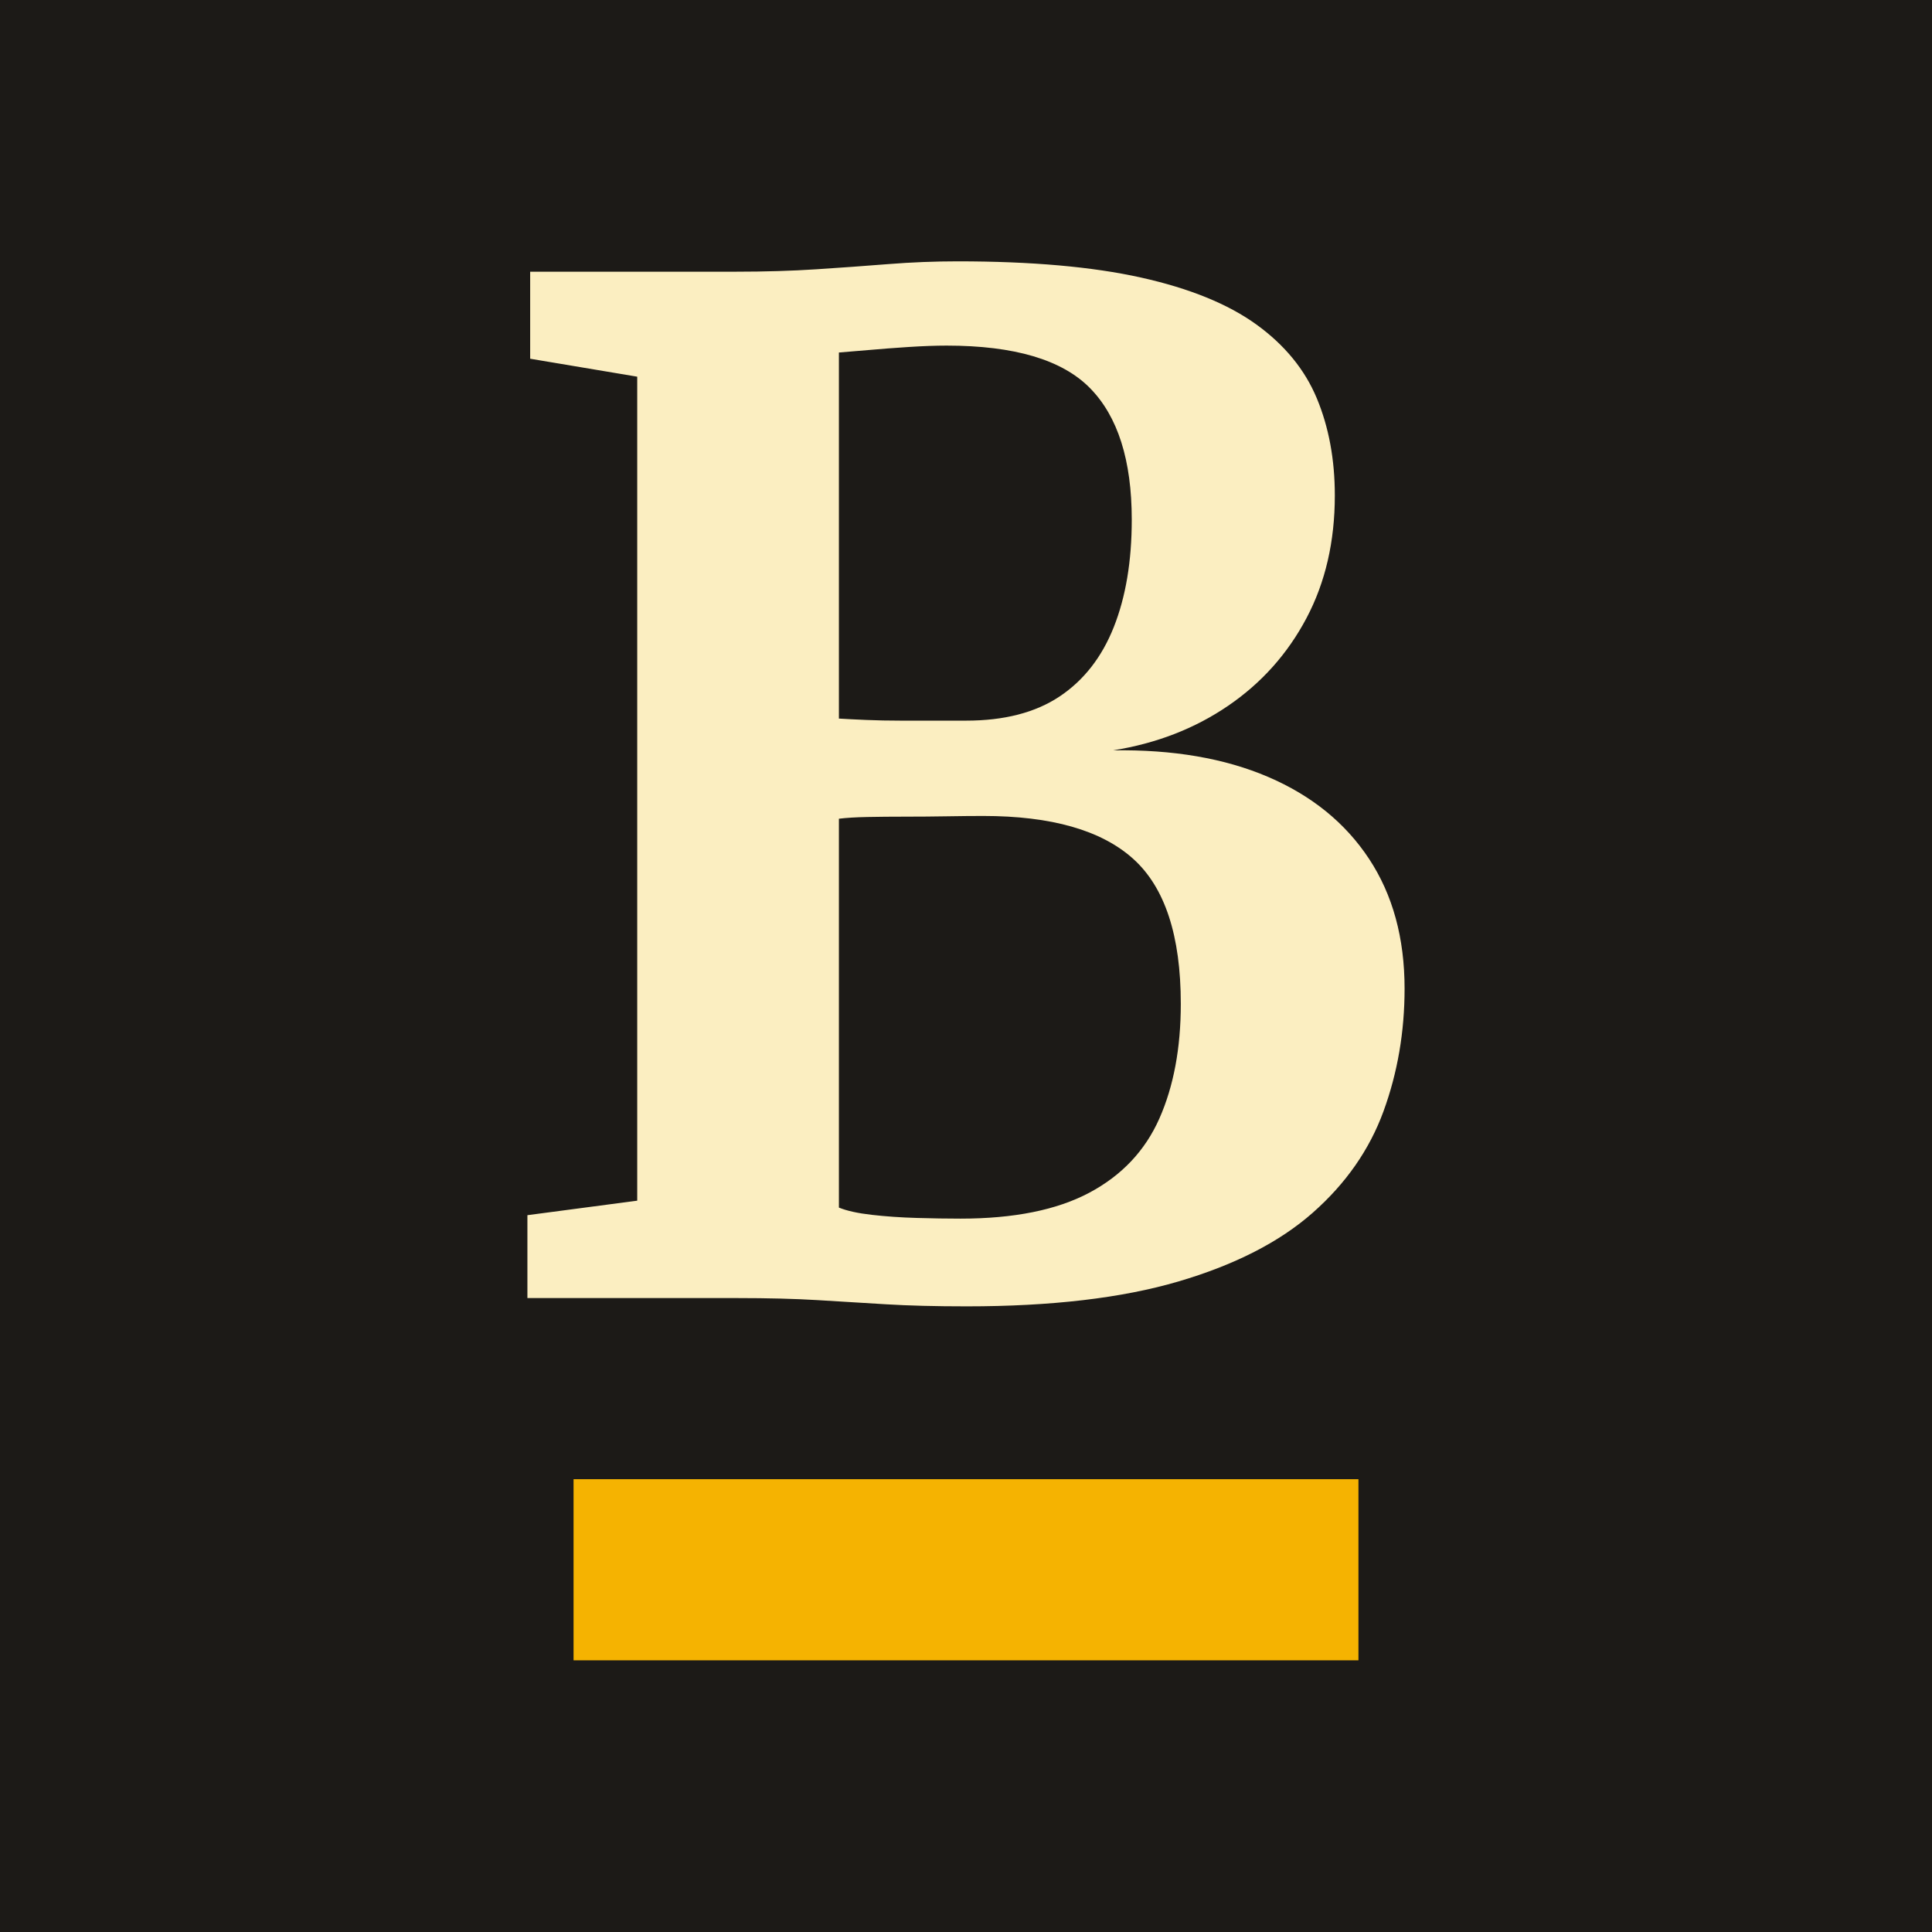
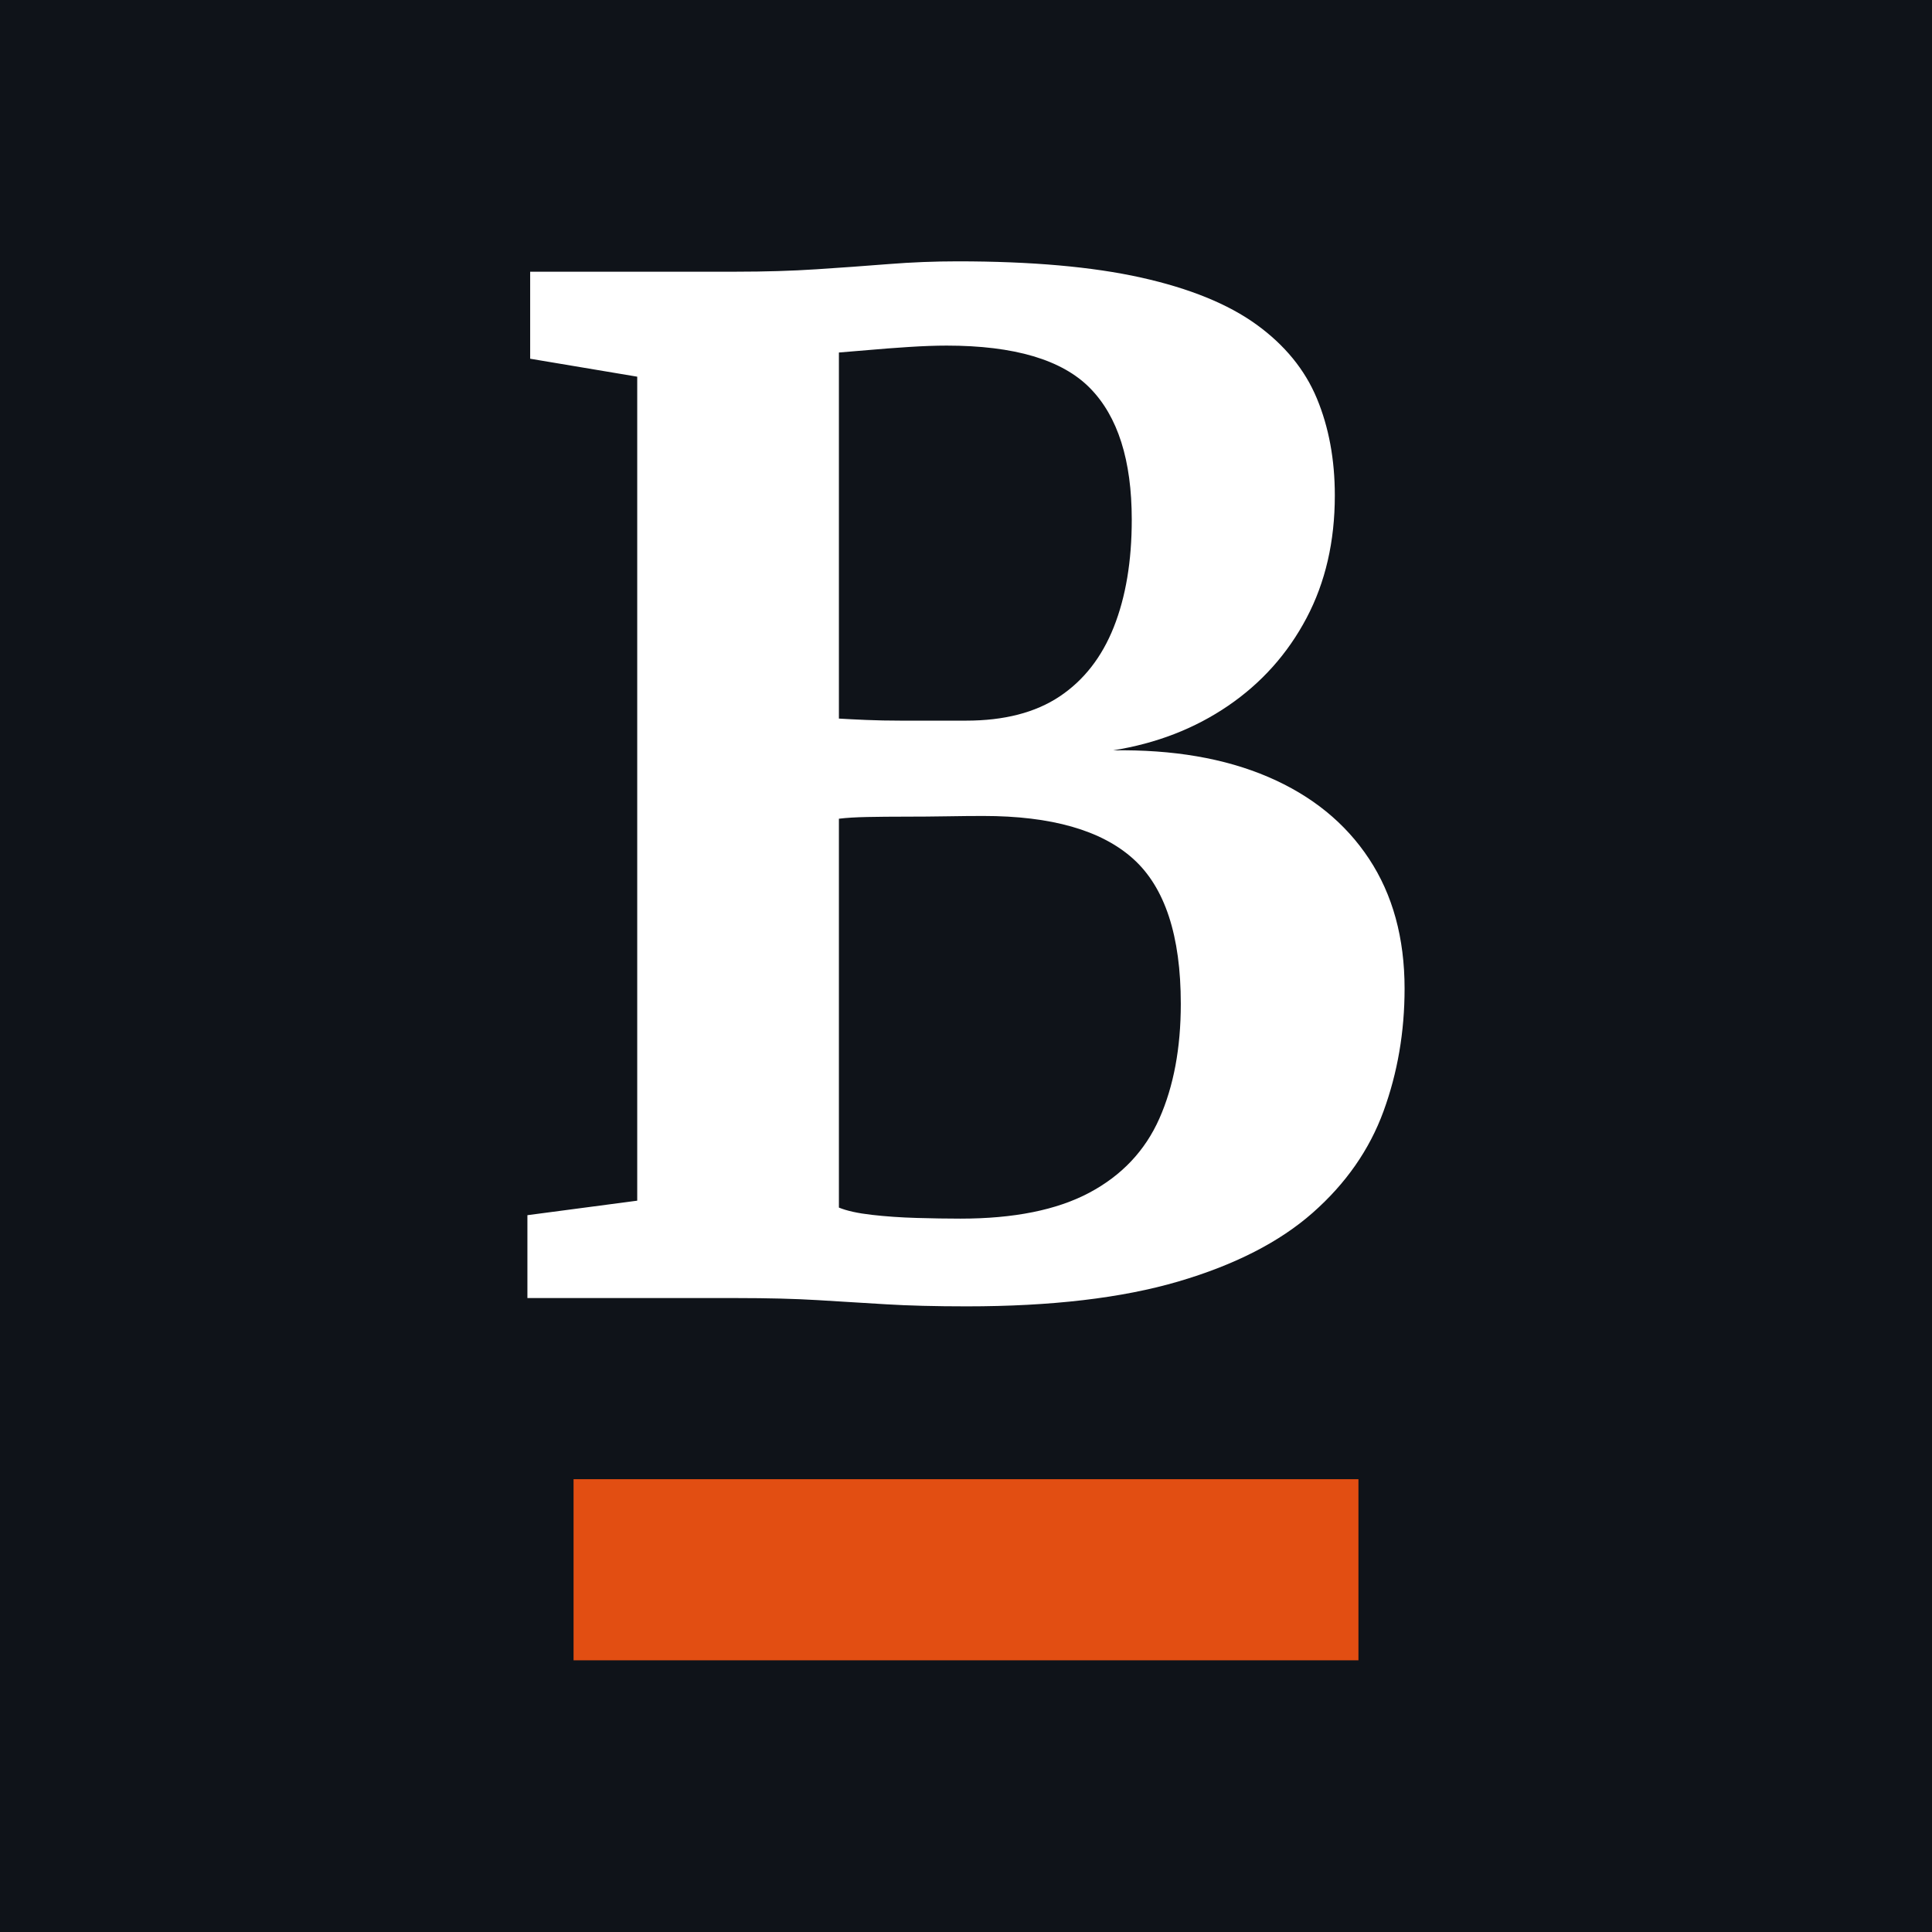
<svg xmlns="http://www.w3.org/2000/svg" viewBox="0 0 64 64" width="64" height="64">
-   <rect width="64" height="64" fill="#1C1A17" />
-   <path transform="translate(15.6635 43.0) scale(0.02288 -0.02288)" fill="#FBEEC1" d="M238 141V1334L83 1360V1486H381Q444 1486 497.5 1489.5Q551 1493 601.5 1497.0Q652 1501 702 1501Q862 1501 967.5 1477.5Q1073 1454 1134.5 1409.5Q1196 1365 1222.0 1302.5Q1248 1240 1248 1162Q1248 1062 1207.0 984.5Q1166 907 1093.5 857.5Q1021 808 927 793Q1057 795 1151.5 754.5Q1246 714 1297.5 636.0Q1349 558 1349 448Q1349 354 1318.5 270.5Q1288 187 1216.0 123.5Q1144 60 1021.5 24.0Q899 -12 715 -12Q647 -12 598.0 -9.0Q549 -6 499.5 -3.0Q450 0 382 0H79V120ZM530 839Q546 838 569.5 837.0Q593 836 619.5 836.0Q646 836 671.0 836.0Q696 836 714 836Q797 836 849.5 871.0Q902 906 928.0 971.5Q954 1037 954 1127Q954 1256 893.5 1317.5Q833 1379 686 1379Q662 1379 631.0 1377.0Q600 1375 572.0 1372.5Q544 1370 530 1369ZM530 131Q547 124 577.5 120.5Q608 117 642.5 116.0Q677 115 706 115Q822 115 892.5 152.5Q963 190 994.0 260.0Q1025 330 1025 426Q1025 574 956.0 636.0Q887 698 739 698Q716 698 686.5 697.5Q657 697 626.5 697.0Q596 697 571.0 696.5Q546 696 530 694Z" />
-   <rect x="19" y="49" width="26" height="6" fill="#F5B301" />
+   <rect width="64" height="64" fill="#0f1319" />
+   <path transform="translate(15.6635 43.0) scale(0.02288 -0.02288)" fill="#ffffff" d="M238 141V1334L83 1360V1486H381Q444 1486 497.5 1489.5Q551 1493 601.5 1497.0Q652 1501 702 1501Q862 1501 967.5 1477.5Q1073 1454 1134.5 1409.5Q1196 1365 1222.0 1302.5Q1248 1240 1248 1162Q1248 1062 1207.0 984.5Q1166 907 1093.5 857.5Q1021 808 927 793Q1057 795 1151.5 754.5Q1246 714 1297.5 636.0Q1349 558 1349 448Q1349 354 1318.5 270.5Q1288 187 1216.0 123.5Q1144 60 1021.5 24.0Q899 -12 715 -12Q647 -12 598.0 -9.0Q549 -6 499.5 -3.0Q450 0 382 0H79V120ZM530 839Q546 838 569.5 837.0Q593 836 619.5 836.0Q646 836 671.0 836.0Q696 836 714 836Q797 836 849.5 871.0Q902 906 928.0 971.5Q954 1037 954 1127Q954 1256 893.5 1317.5Q833 1379 686 1379Q662 1379 631.0 1377.0Q600 1375 572.0 1372.5Q544 1370 530 1369ZM530 131Q547 124 577.5 120.5Q608 117 642.5 116.0Q677 115 706 115Q822 115 892.5 152.5Q963 190 994.0 260.0Q1025 330 1025 426Q1025 574 956.0 636.0Q887 698 739 698Q716 698 686.5 697.5Q657 697 626.5 697.0Q596 697 571.0 696.5Q546 696 530 694Z" />
+   <rect x="19" y="49" width="26" height="6" fill="#e24e12" />
</svg>
